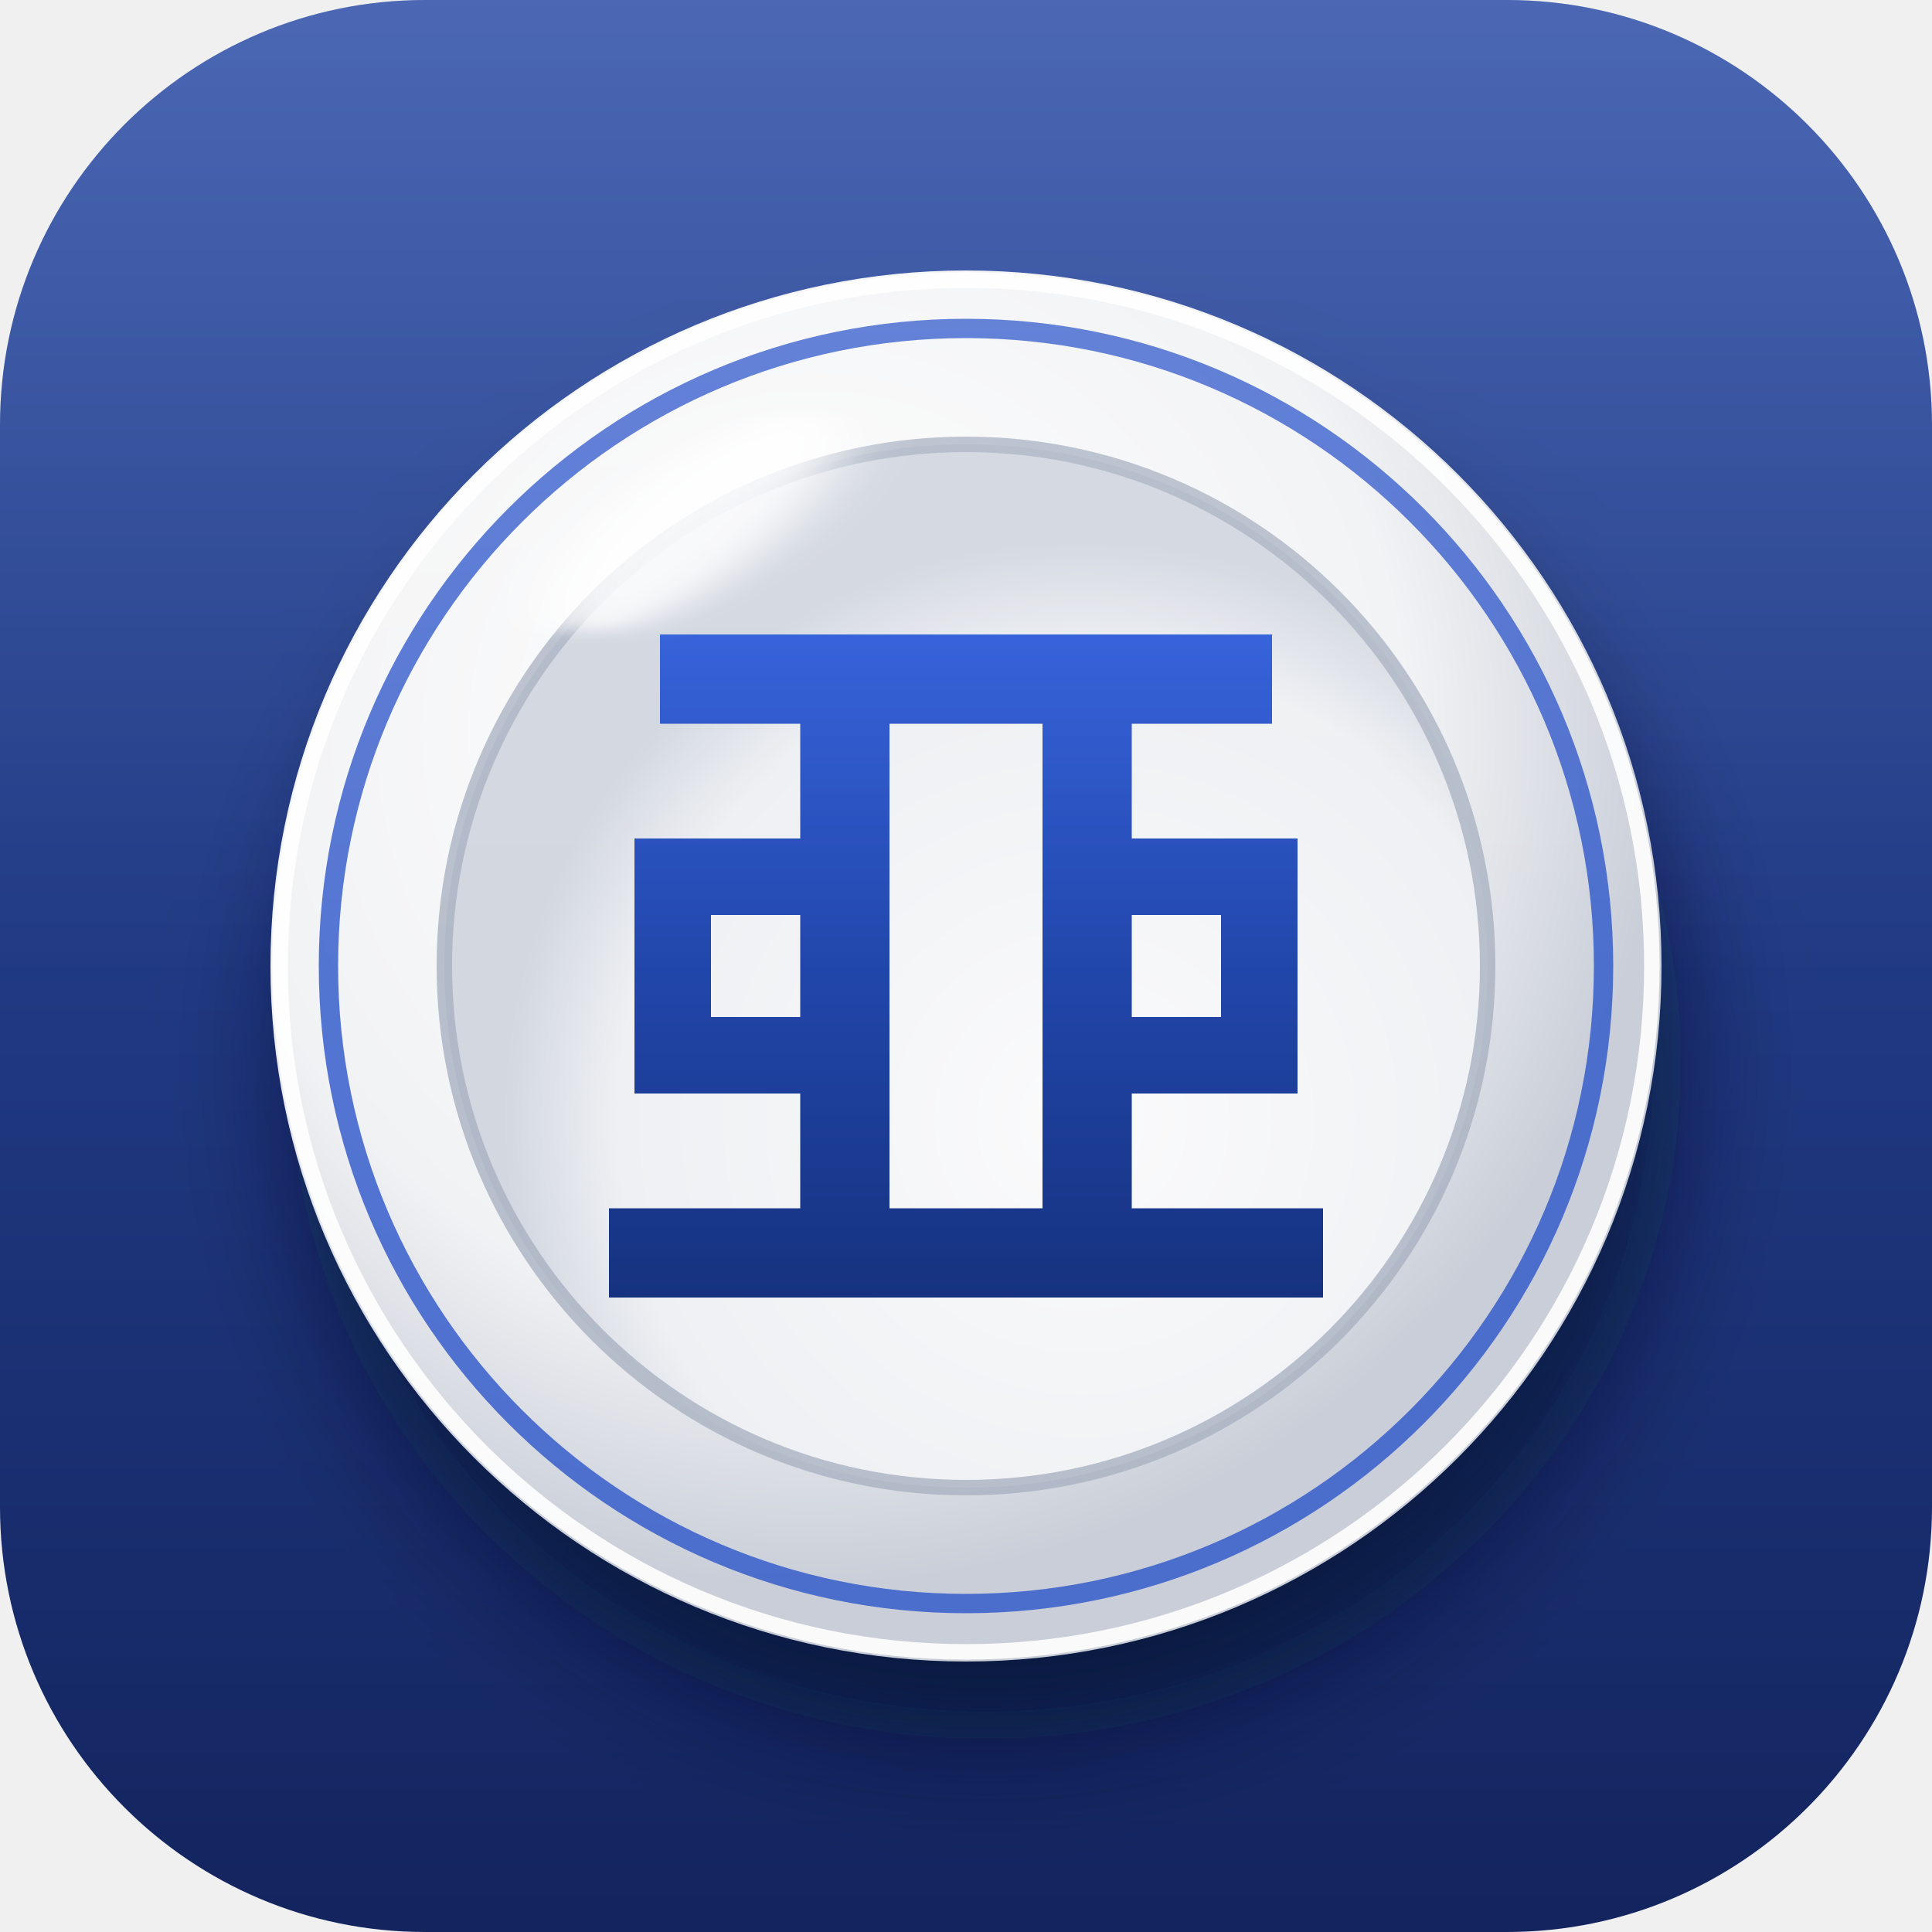
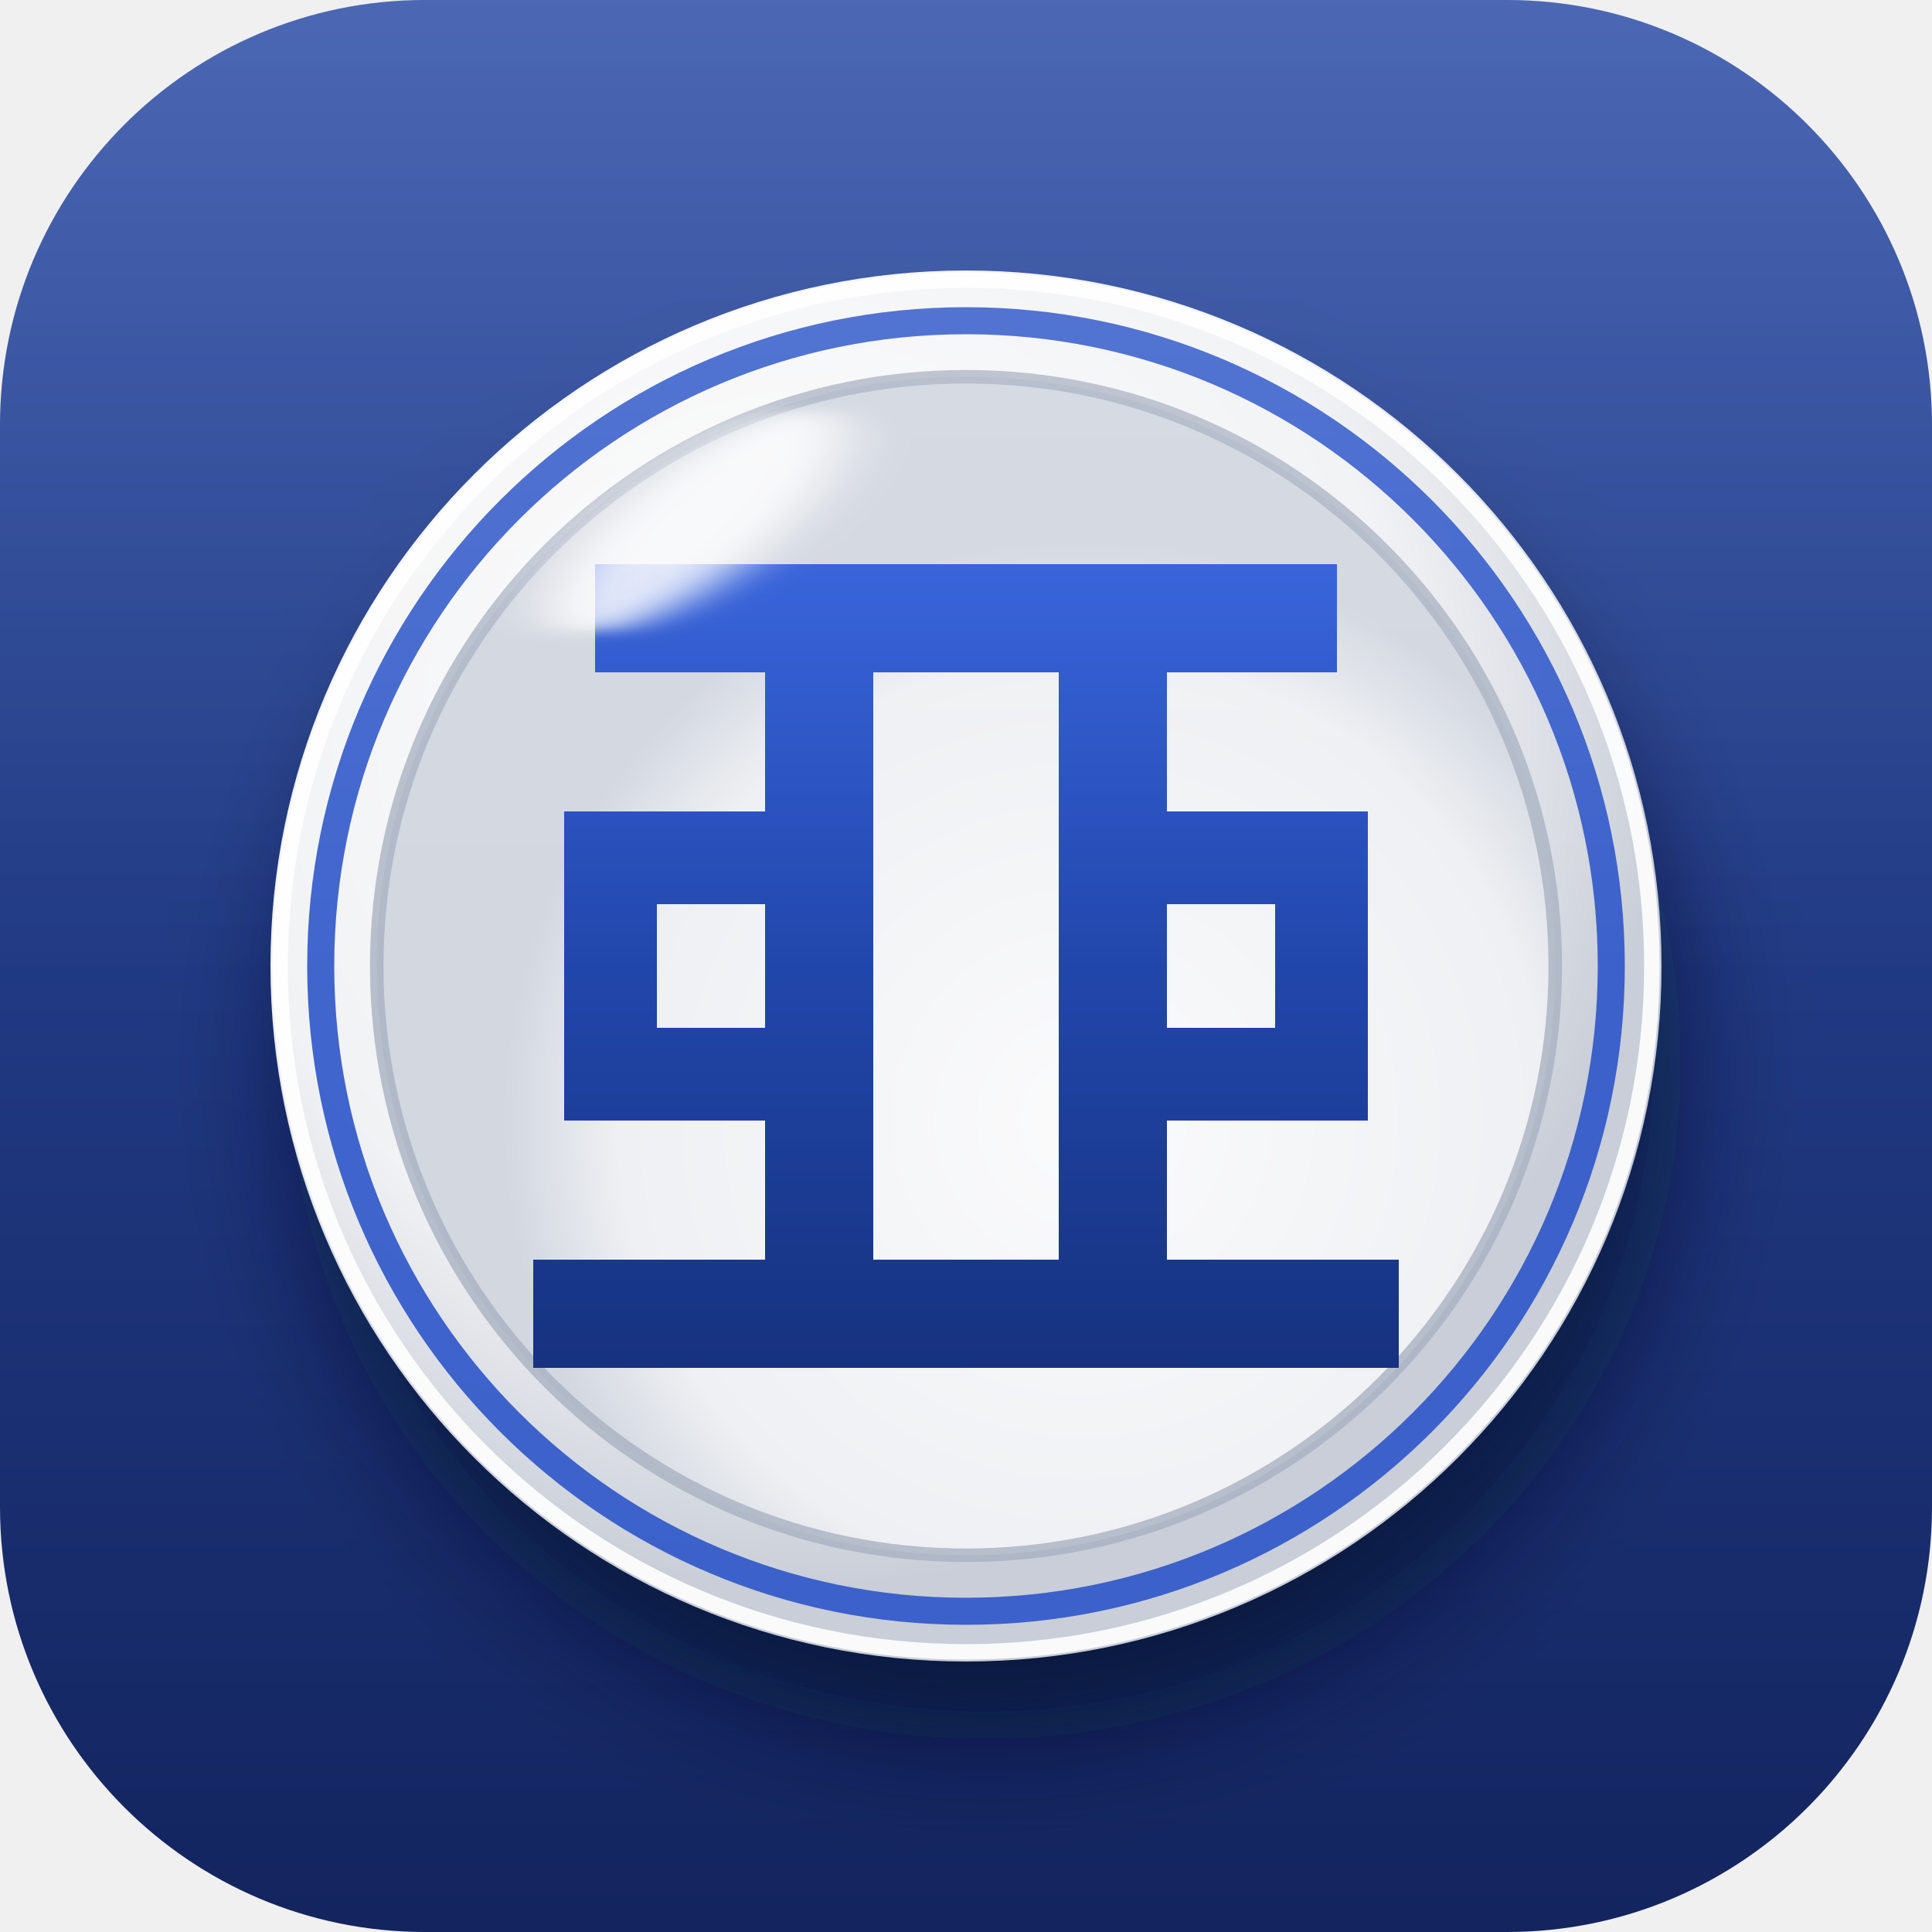
<svg xmlns="http://www.w3.org/2000/svg" viewBox="0 0 100 100" width="1024" height="1024">
  <defs>
    <linearGradient id="t10-bg" x1="0" y1="0" x2="0" y2="100" gradientUnits="userSpaceOnUse">
      <stop offset="0" stop-color="#2E4FA8" />
      <stop offset="1" stop-color="#13245E" />
    </linearGradient>
    <linearGradient id="t10-sh" x1="0" y1="0" x2="0" y2="100" gradientUnits="userSpaceOnUse">
      <stop offset="0" stop-color="#fff" stop-opacity="0.14" />
      <stop offset=".5" stop-color="#fff" stop-opacity="0" />
    </linearGradient>
    <filter id="t10-b3" x="-50%" y="-50%" width="200%" height="200%">
      <feGaussianBlur stdDeviation="3" />
    </filter>
    <filter id="t10-b1_2" x="-50%" y="-50%" width="200%" height="200%">
      <feGaussianBlur stdDeviation="1.2" />
    </filter>
    <filter id="t10-b0_5" x="-50%" y="-50%" width="200%" height="200%">
      <feGaussianBlur stdDeviation="0.5" />
    </filter>
    <radialGradient id="t10-plate" cx="42" cy="38" r="44" gradientUnits="userSpaceOnUse">
      <stop offset="0" stop-color="#FFFFFF" />
      <stop offset=".7" stop-color="#F1F2F4" />
      <stop offset="1" stop-color="#C9CED8" />
    </radialGradient>
    <radialGradient id="t10-well" cx="56" cy="58" r="30" gradientUnits="userSpaceOnUse">
      <stop offset="0" stop-color="#FBFBFC" />
      <stop offset=".8" stop-color="#EEF0F3" />
      <stop offset="1" stop-color="#D2D7E0" />
    </radialGradient>
    <linearGradient id="t10-cob" x1="0" y1="24" x2="0" y2="76" gradientUnits="userSpaceOnUse">
      <stop offset="0" stop-color="#2D5BD8" />
      <stop offset="1" stop-color="#16327F" />
    </linearGradient>
    <clipPath id="t10-tile">
      <rect width="100" height="100" rx="22" />
    </clipPath>
  </defs>
  <g clip-path="url(#t10-tile)">
    <rect width="100" height="100" fill="url(#t10-bg)" />
    <ellipse cx="51" cy="55" rx="36" ry="35" fill="#050A22" opacity=".6" filter="url(#t10-b3)" />
    <circle cx="50" cy="50" r="36" fill="url(#t10-plate)" />
    <circle cx="50" cy="50" r="35.5" fill="none" stroke="#fff" stroke-width=".8" opacity=".9" />
-     <circle cx="50" cy="50" r="33" fill="none" stroke="#2C55C9" stroke-width="1" opacity=".8" />
-     <circle cx="50" cy="50" r="27" fill="url(#t10-well)" />
-     <circle cx="50" cy="50" r="27" fill="none" stroke="#A9B1C2" stroke-width=".8" opacity=".8" />
-     <path d="M26 24H74V31H63V40H76V60H63V69H78V76H22V69H37V60H24V40H37V31H26Z M44 31H56V69H44Z M30 46H37V54H30Z M63 46H70V54H63Z" fill-rule="evenodd" transform="translate(50 50) scale(0.66) translate(-50 -50)" fill="url(#t10-cob)" />
+     <circle cx="50" cy="50" r="33.4" fill="none" stroke="#2C55C9" stroke-width="1.4" opacity=".9" />
+     <circle cx="50" cy="50" r="30.5" fill="url(#t10-well)" />
+     <circle cx="50" cy="50" r="30.5" fill="none" stroke="#A9B1C2" stroke-width=".7" opacity=".8" />
+     <path d="M26 24H74V31H63V40H76V60H63V69H78V76H22V69H37V60H24V40H37V31H26Z M44 31H56V69H44Z M30 46H37V54H30Z M63 46H70V54H63Z" fill-rule="evenodd" transform="translate(50 50) scale(0.8) translate(-50 -50)" fill="url(#t10-cob)" />
    <ellipse cx="36" cy="27" rx="9" ry="3.2" fill="#fff" opacity=".85" filter="url(#t10-b1_2)" transform="rotate(-35 36 27)" />
    <rect width="100" height="100" fill="url(#t10-sh)" />
  </g>
</svg>
